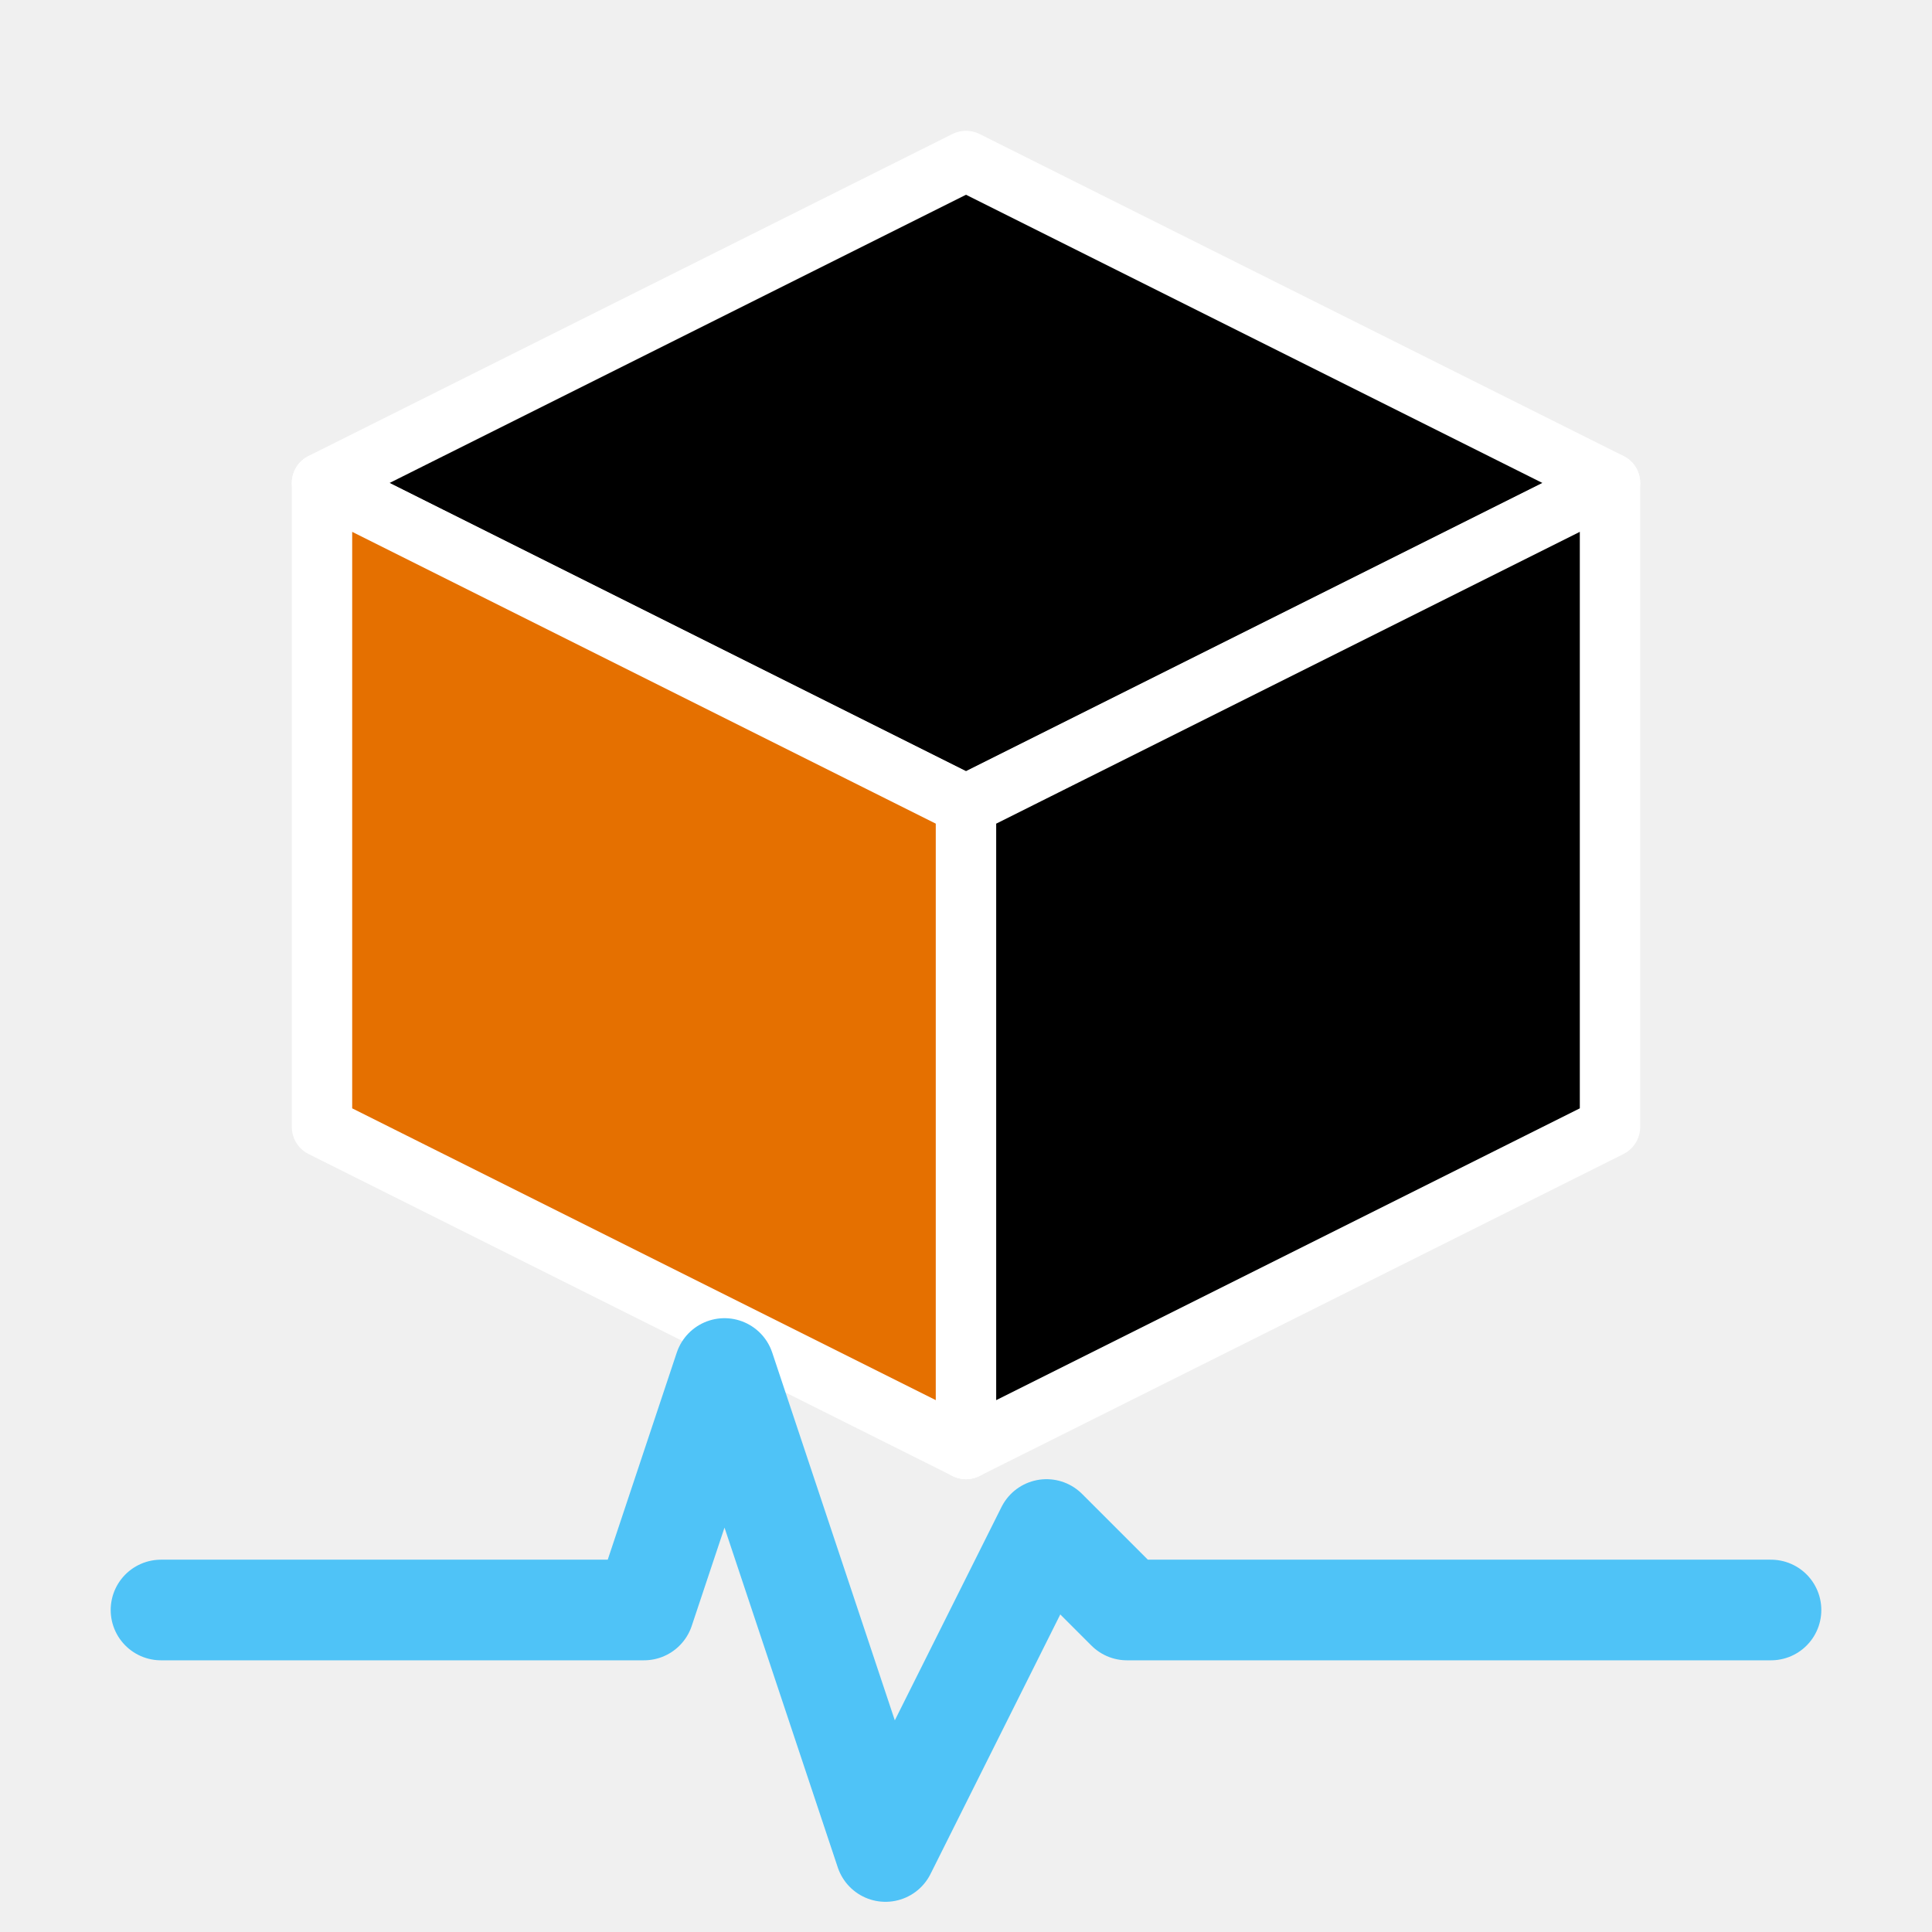
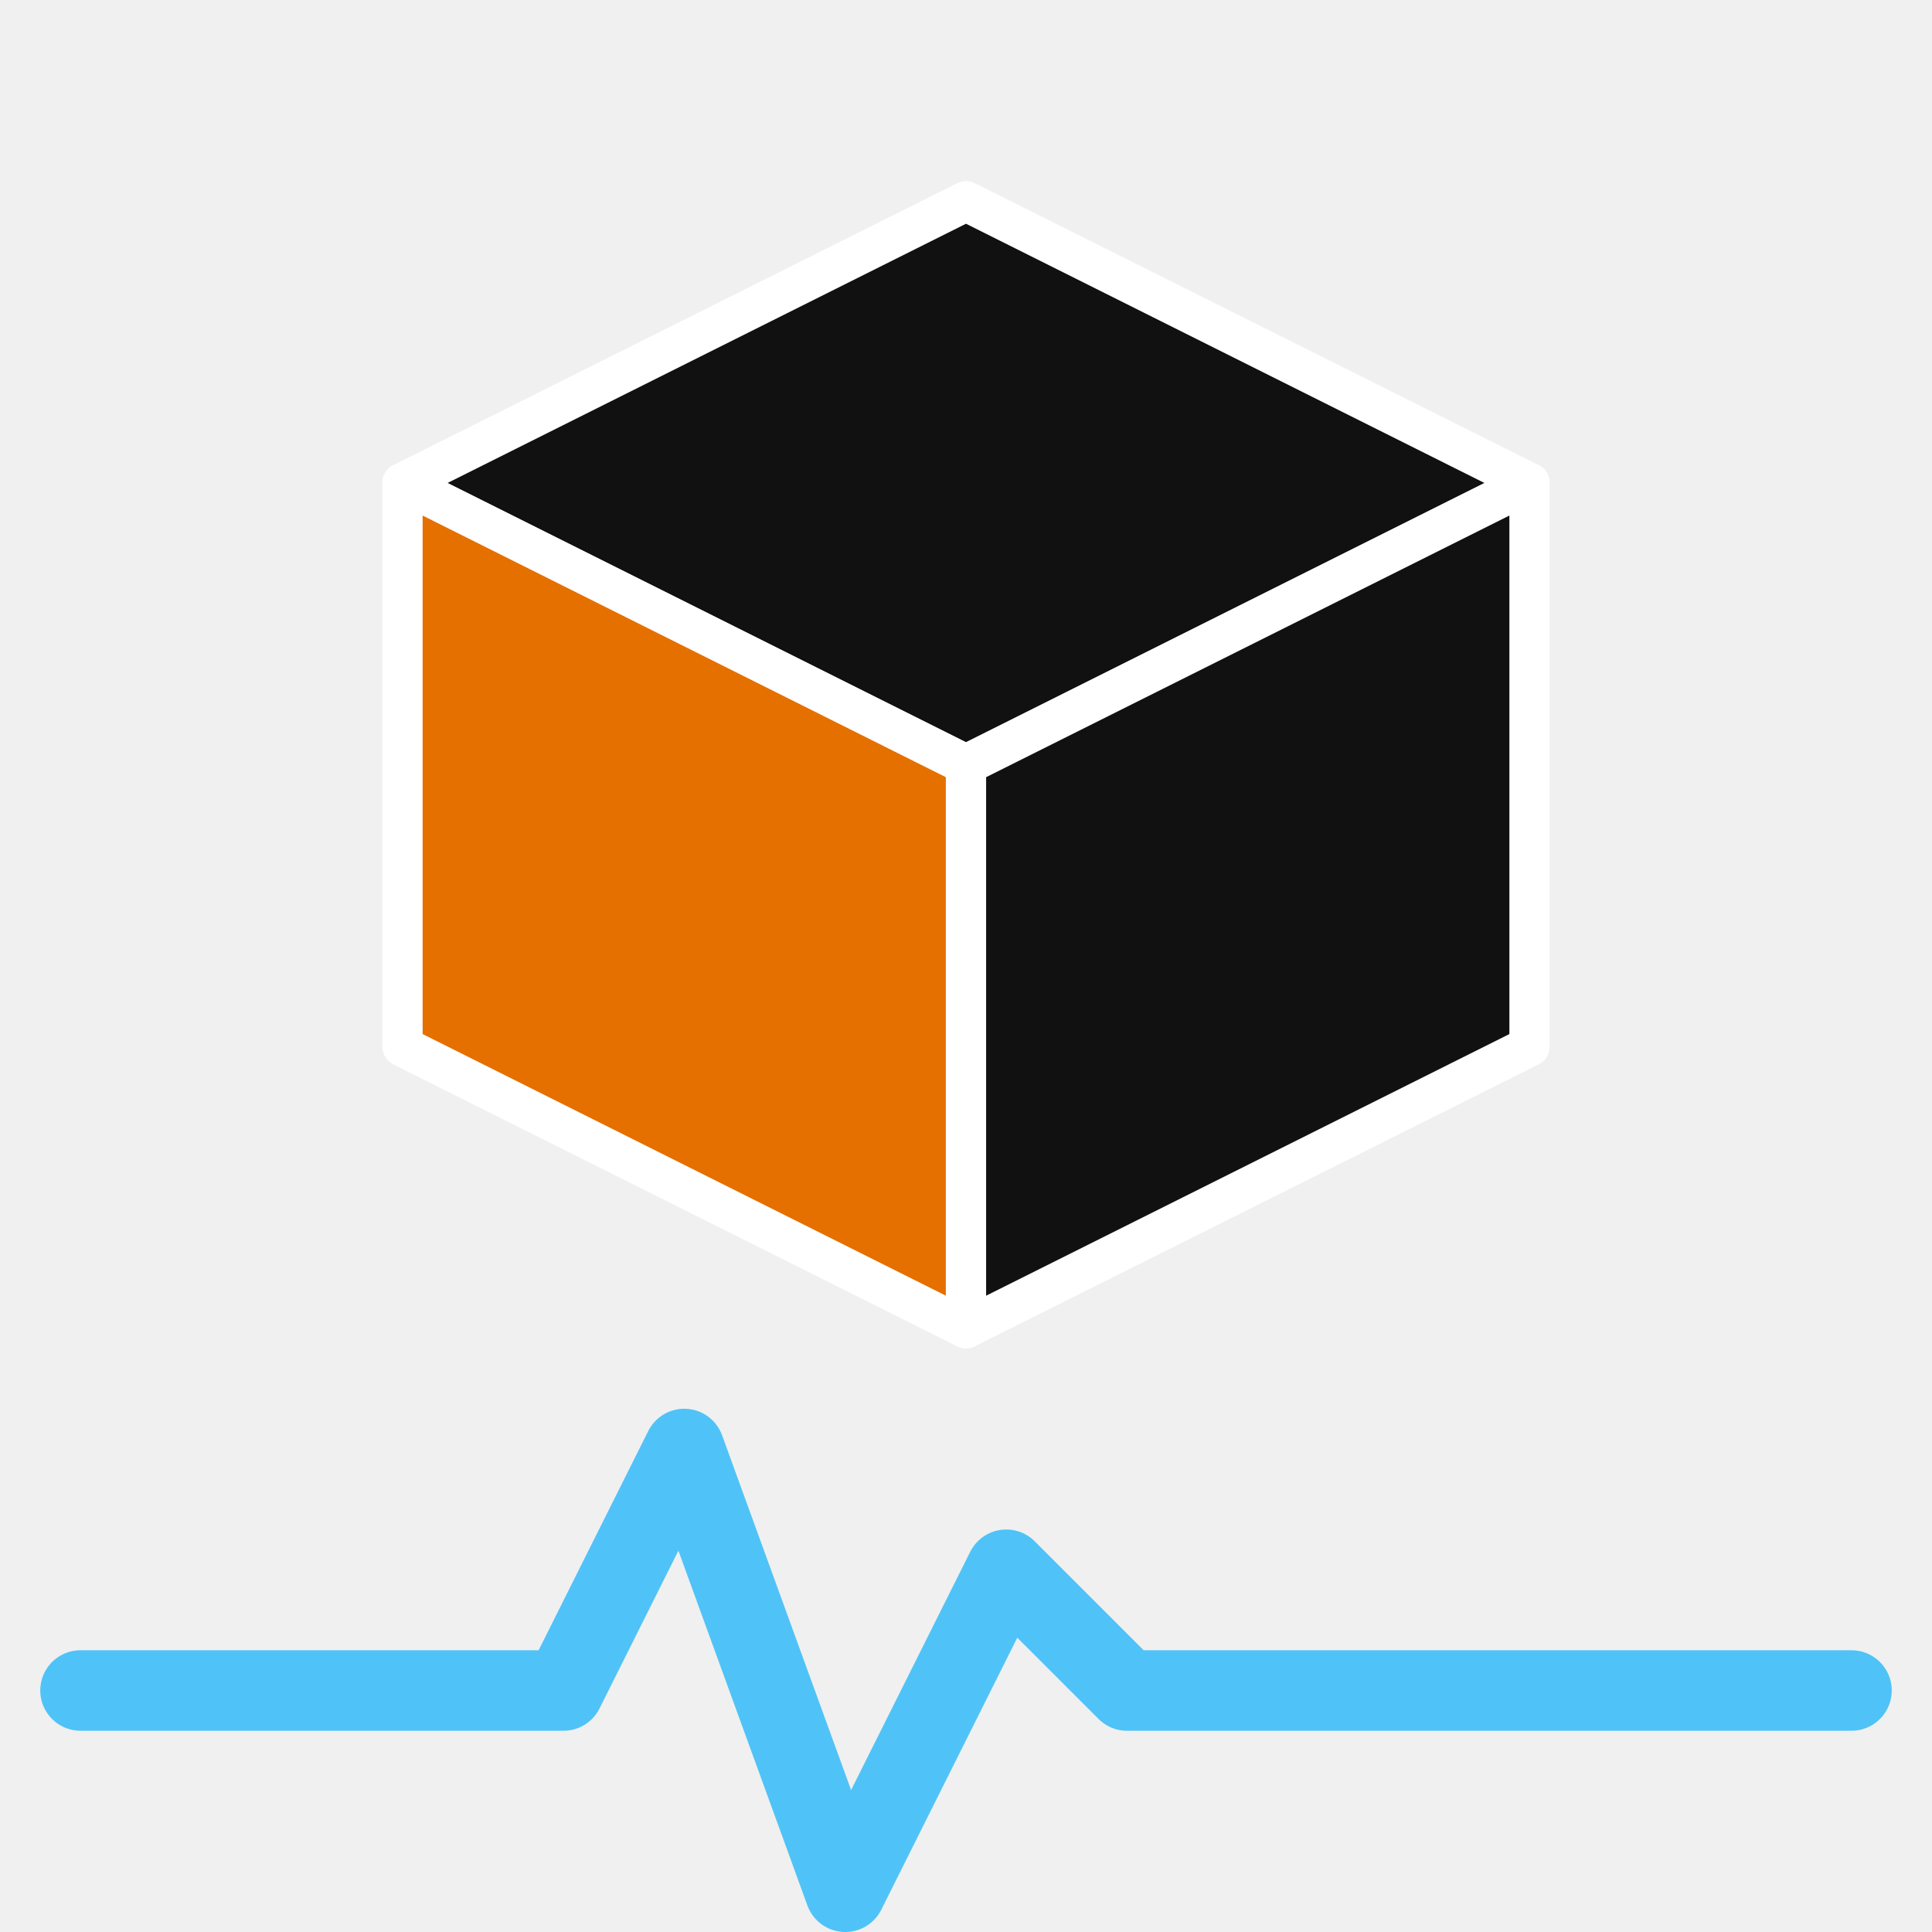
- <svg xmlns="http://www.w3.org/2000/svg" viewBox="0 0 48 48">
-   <polygon fill="#000000" stroke="#FFFFFF" stroke-width="1.5" stroke-linejoin="round" points="24,4 40,12 24,20 8,12" />
-   <polygon fill="#E57000" stroke="#FFFFFF" stroke-width="1.5" stroke-linejoin="round" points="8,12 24,20 24,36 8,28" />
-   <polygon fill="#000000" stroke="#FFFFFF" stroke-width="1.5" stroke-linejoin="round" points="40,12 40,28 24,36 24,20" />
-   <polyline fill="none" stroke="#4FC3F7" stroke-width="2.5" stroke-linecap="round" stroke-linejoin="round" points="4,40 12,40 16,40 18,34 22,46 26,38 28,40 36,40 44,40" />
+ <svg xmlns="http://www.w3.org/2000/svg" viewBox="0 0 48 48" version="1.1" id="svg3">
+   <defs id="defs3" />
+   <polygon fill="#111111" stroke="#FFFFFF" stroke-width="1" stroke-linejoin="round" points="24,5 38,12 24,19 10,12" id="polygon1" />
+   <polygon fill="#E57000" stroke="#FFFFFF" stroke-width="1" stroke-linejoin="round" points="10,12 24,19 24,33 10,26" id="polygon2" />
+   <polygon fill="#111111" stroke="#FFFFFF" stroke-width="1" stroke-linejoin="round" points="38,12 38,26 24,33 24,19" id="polygon3" />
+   <polyline fill="none" stroke="#4fc3f7" stroke-width="2" stroke-linecap="round" stroke-linejoin="round" points="2,42 10,42 14,42 17,36 21,47 25,39 28,42 38,42 46,42" id="polyline3" />
</svg>
